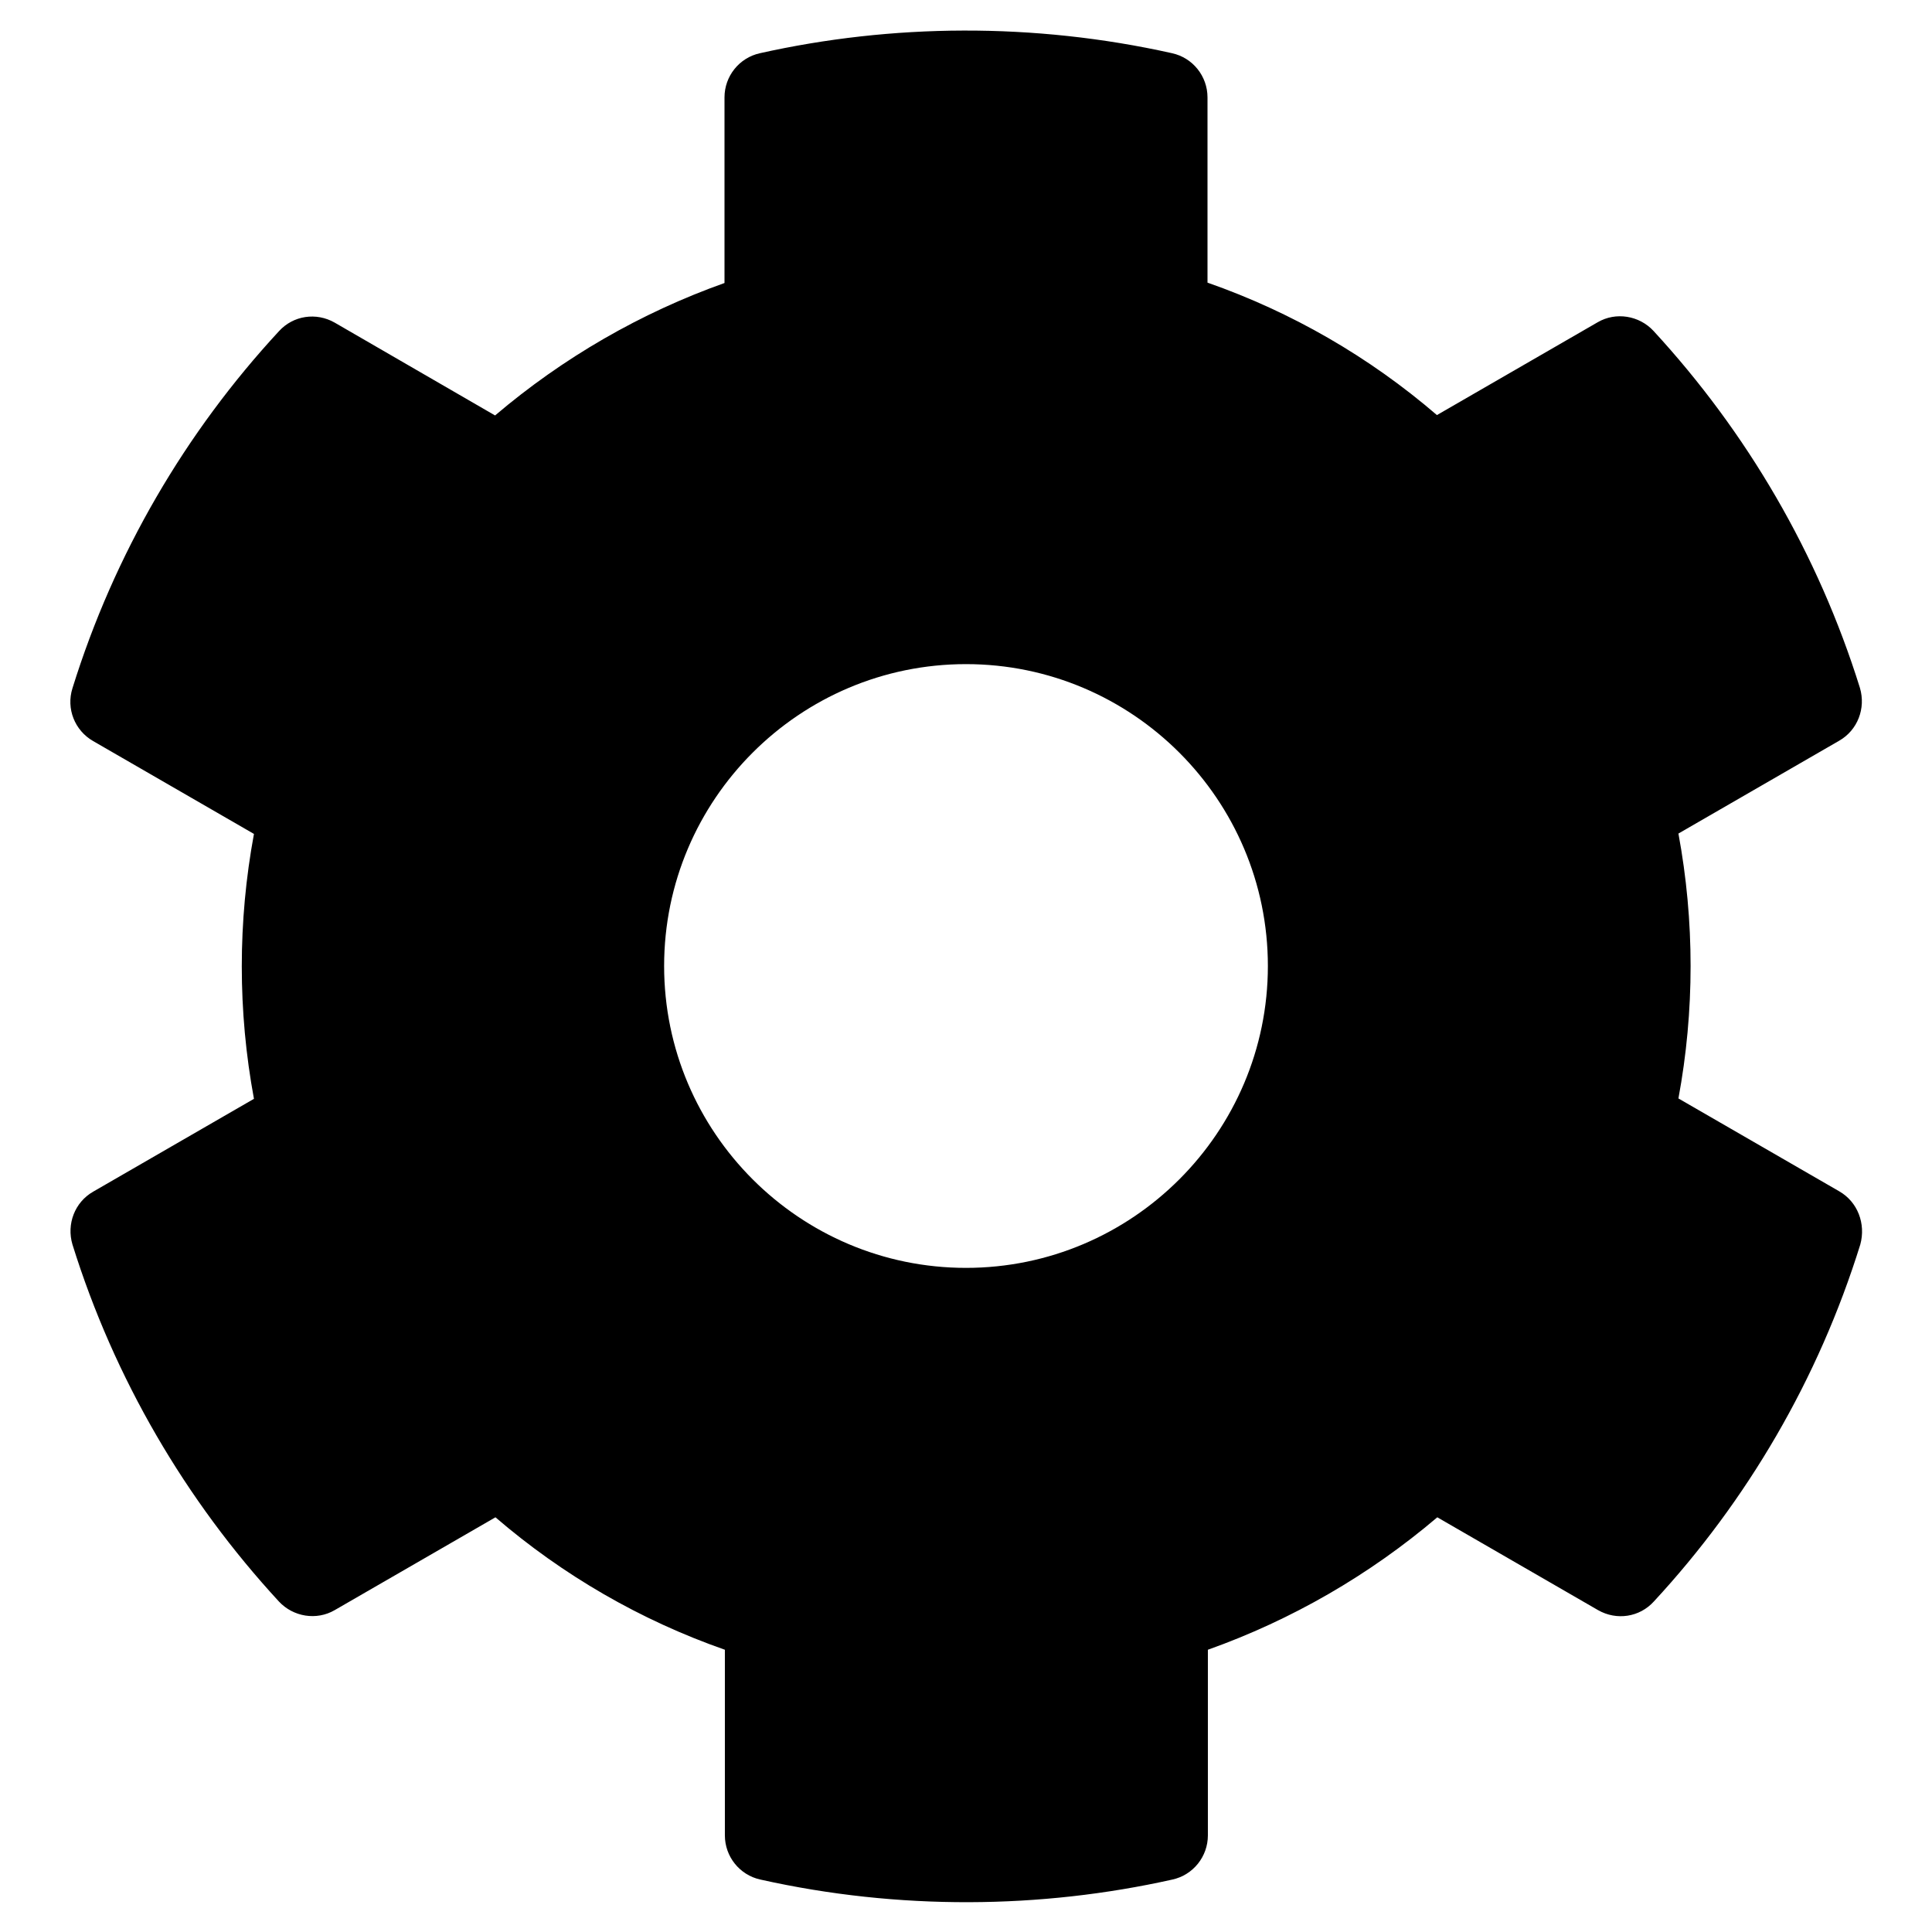
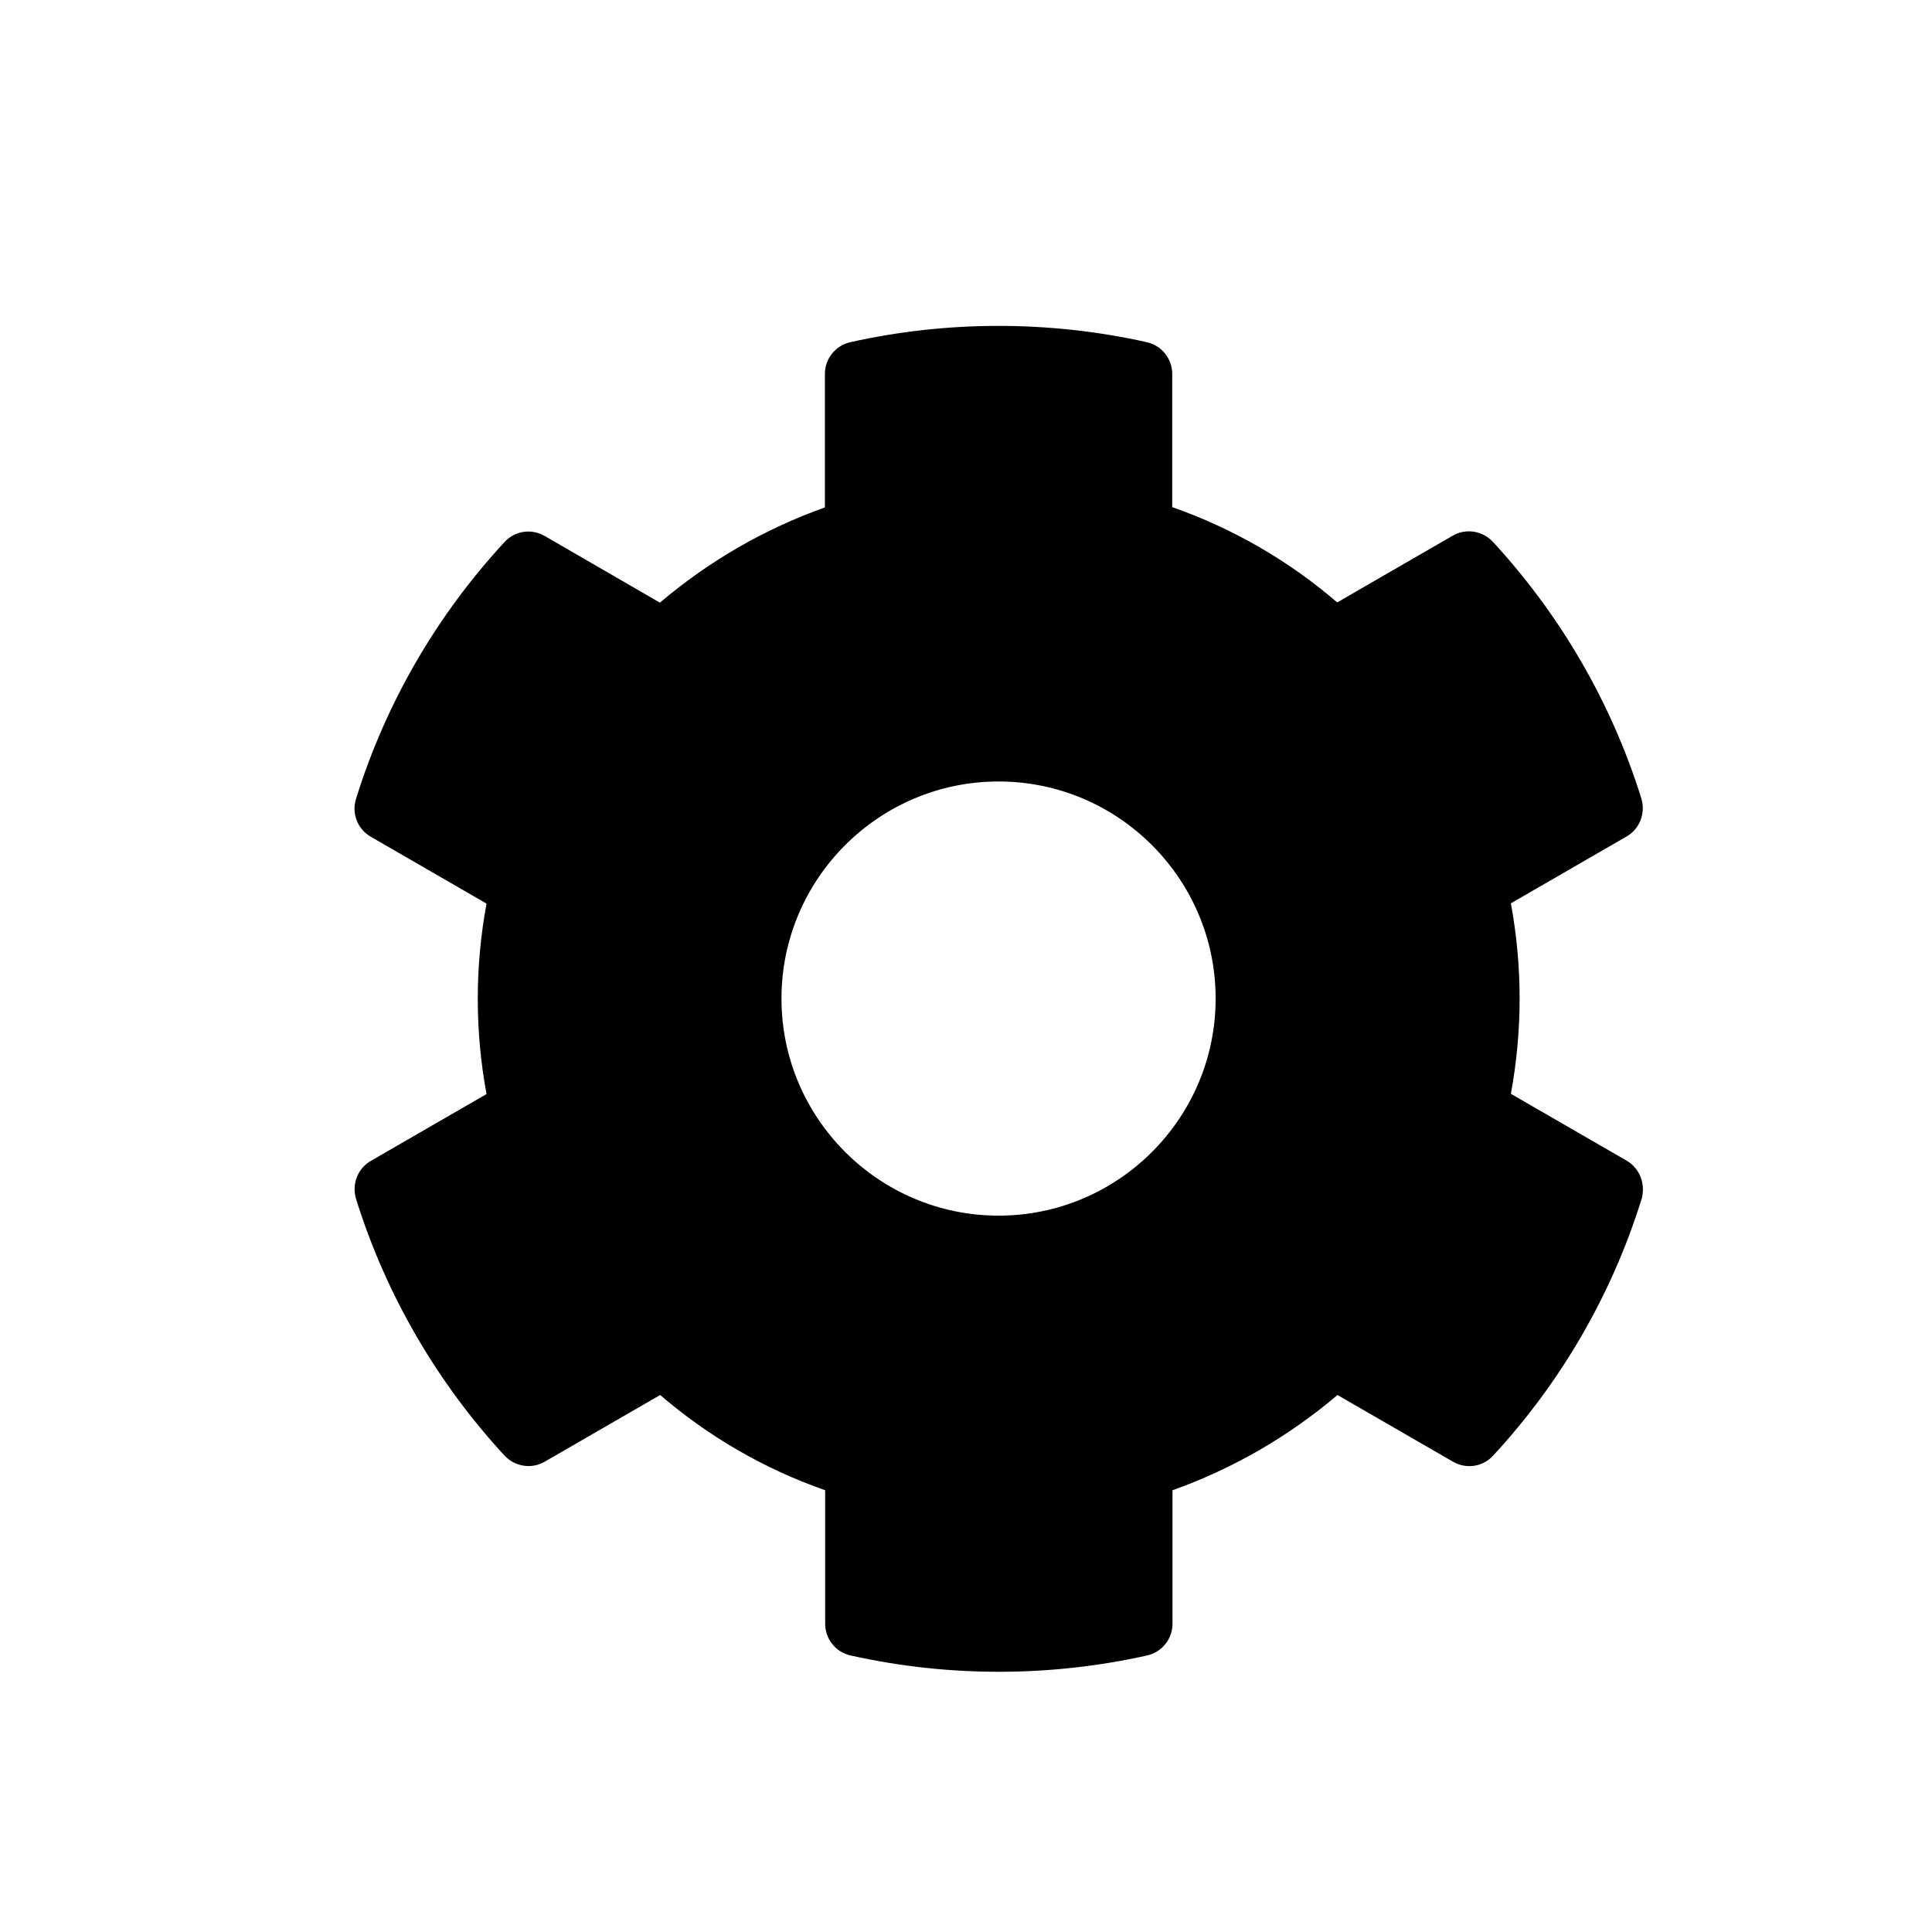
- <svg viewBox="0 0 512 512">
+ <svg viewBox="-112 -112 712 712">
  <path d="m487.4 315.7-42.6-24.6c4.3-23.2 4.3-47 0-70.2l42.6-24.6c4.9-2.8 7.1-8.6 5.5-14-11.1-35.6-30-67.8-54.7-94.6-3.8-4.1-10-5.1-14.8-2.3L380.8 110c-17.9-15.4-38.5-27.3-60.8-35.1V25.8c0-5.6-3.9-10.5-9.4-11.7-36.7-8.2-74.3-7.8-109.2 0-5.5 1.2-9.4 6.1-9.4 11.7V75c-22.2 7.9-42.8 19.8-60.8 35.1L88.7 85.5c-4.9-2.8-11-1.9-14.8 2.3-24.7 26.7-43.6 58.9-54.7 94.6-1.7 5.4.6 11.2 5.5 14L67.3 221c-4.3 23.2-4.3 47 0 70.2l-42.6 24.6c-4.9 2.8-7.1 8.6-5.5 14 11.1 35.6 30 67.8 54.7 94.6 3.8 4.1 10 5.1 14.8 2.3l42.6-24.6c17.9 15.4 38.5 27.3 60.8 35.1v49.2c0 5.6 3.9 10.5 9.4 11.7 36.7 8.2 74.3 7.8 109.2 0 5.5-1.2 9.4-6.1 9.4-11.7v-49.2c22.2-7.9 42.8-19.8 60.8-35.1l42.6 24.6c4.9 2.8 11 1.9 14.8-2.3 24.7-26.7 43.6-58.9 54.7-94.6 1.5-5.5-.7-11.3-5.6-14.1zM256 336c-44.1 0-80-35.9-80-80s35.9-80 80-80 80 35.9 80 80-35.9 80-80 80z" />
</svg>
